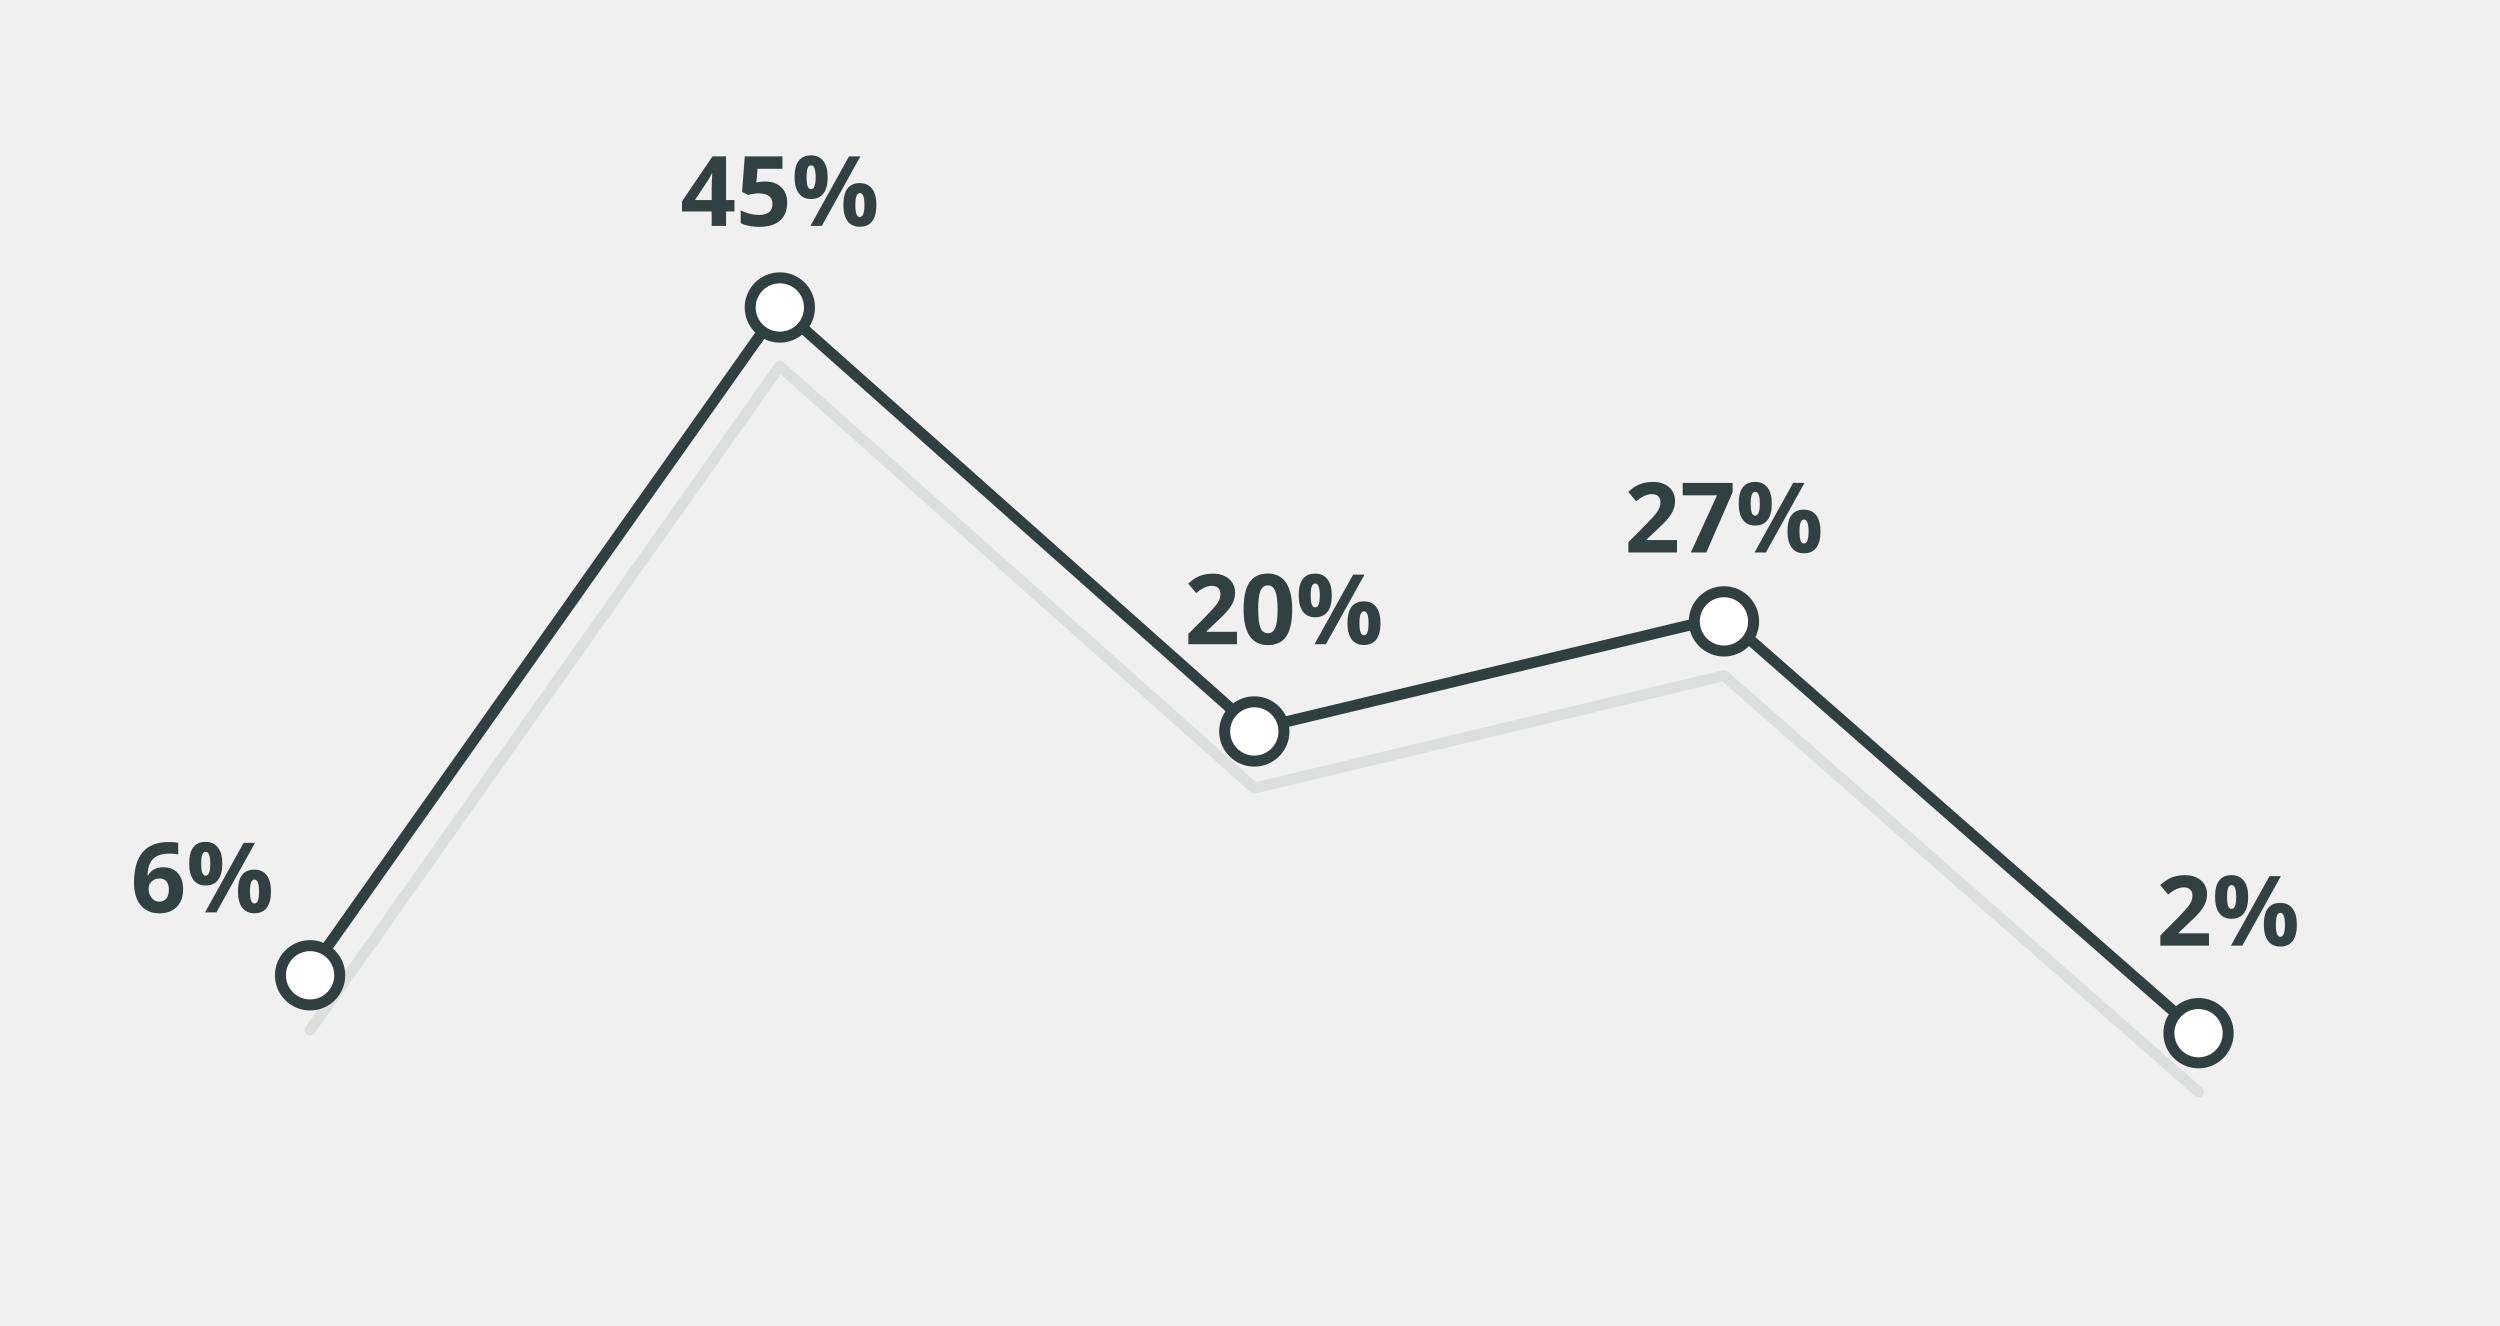
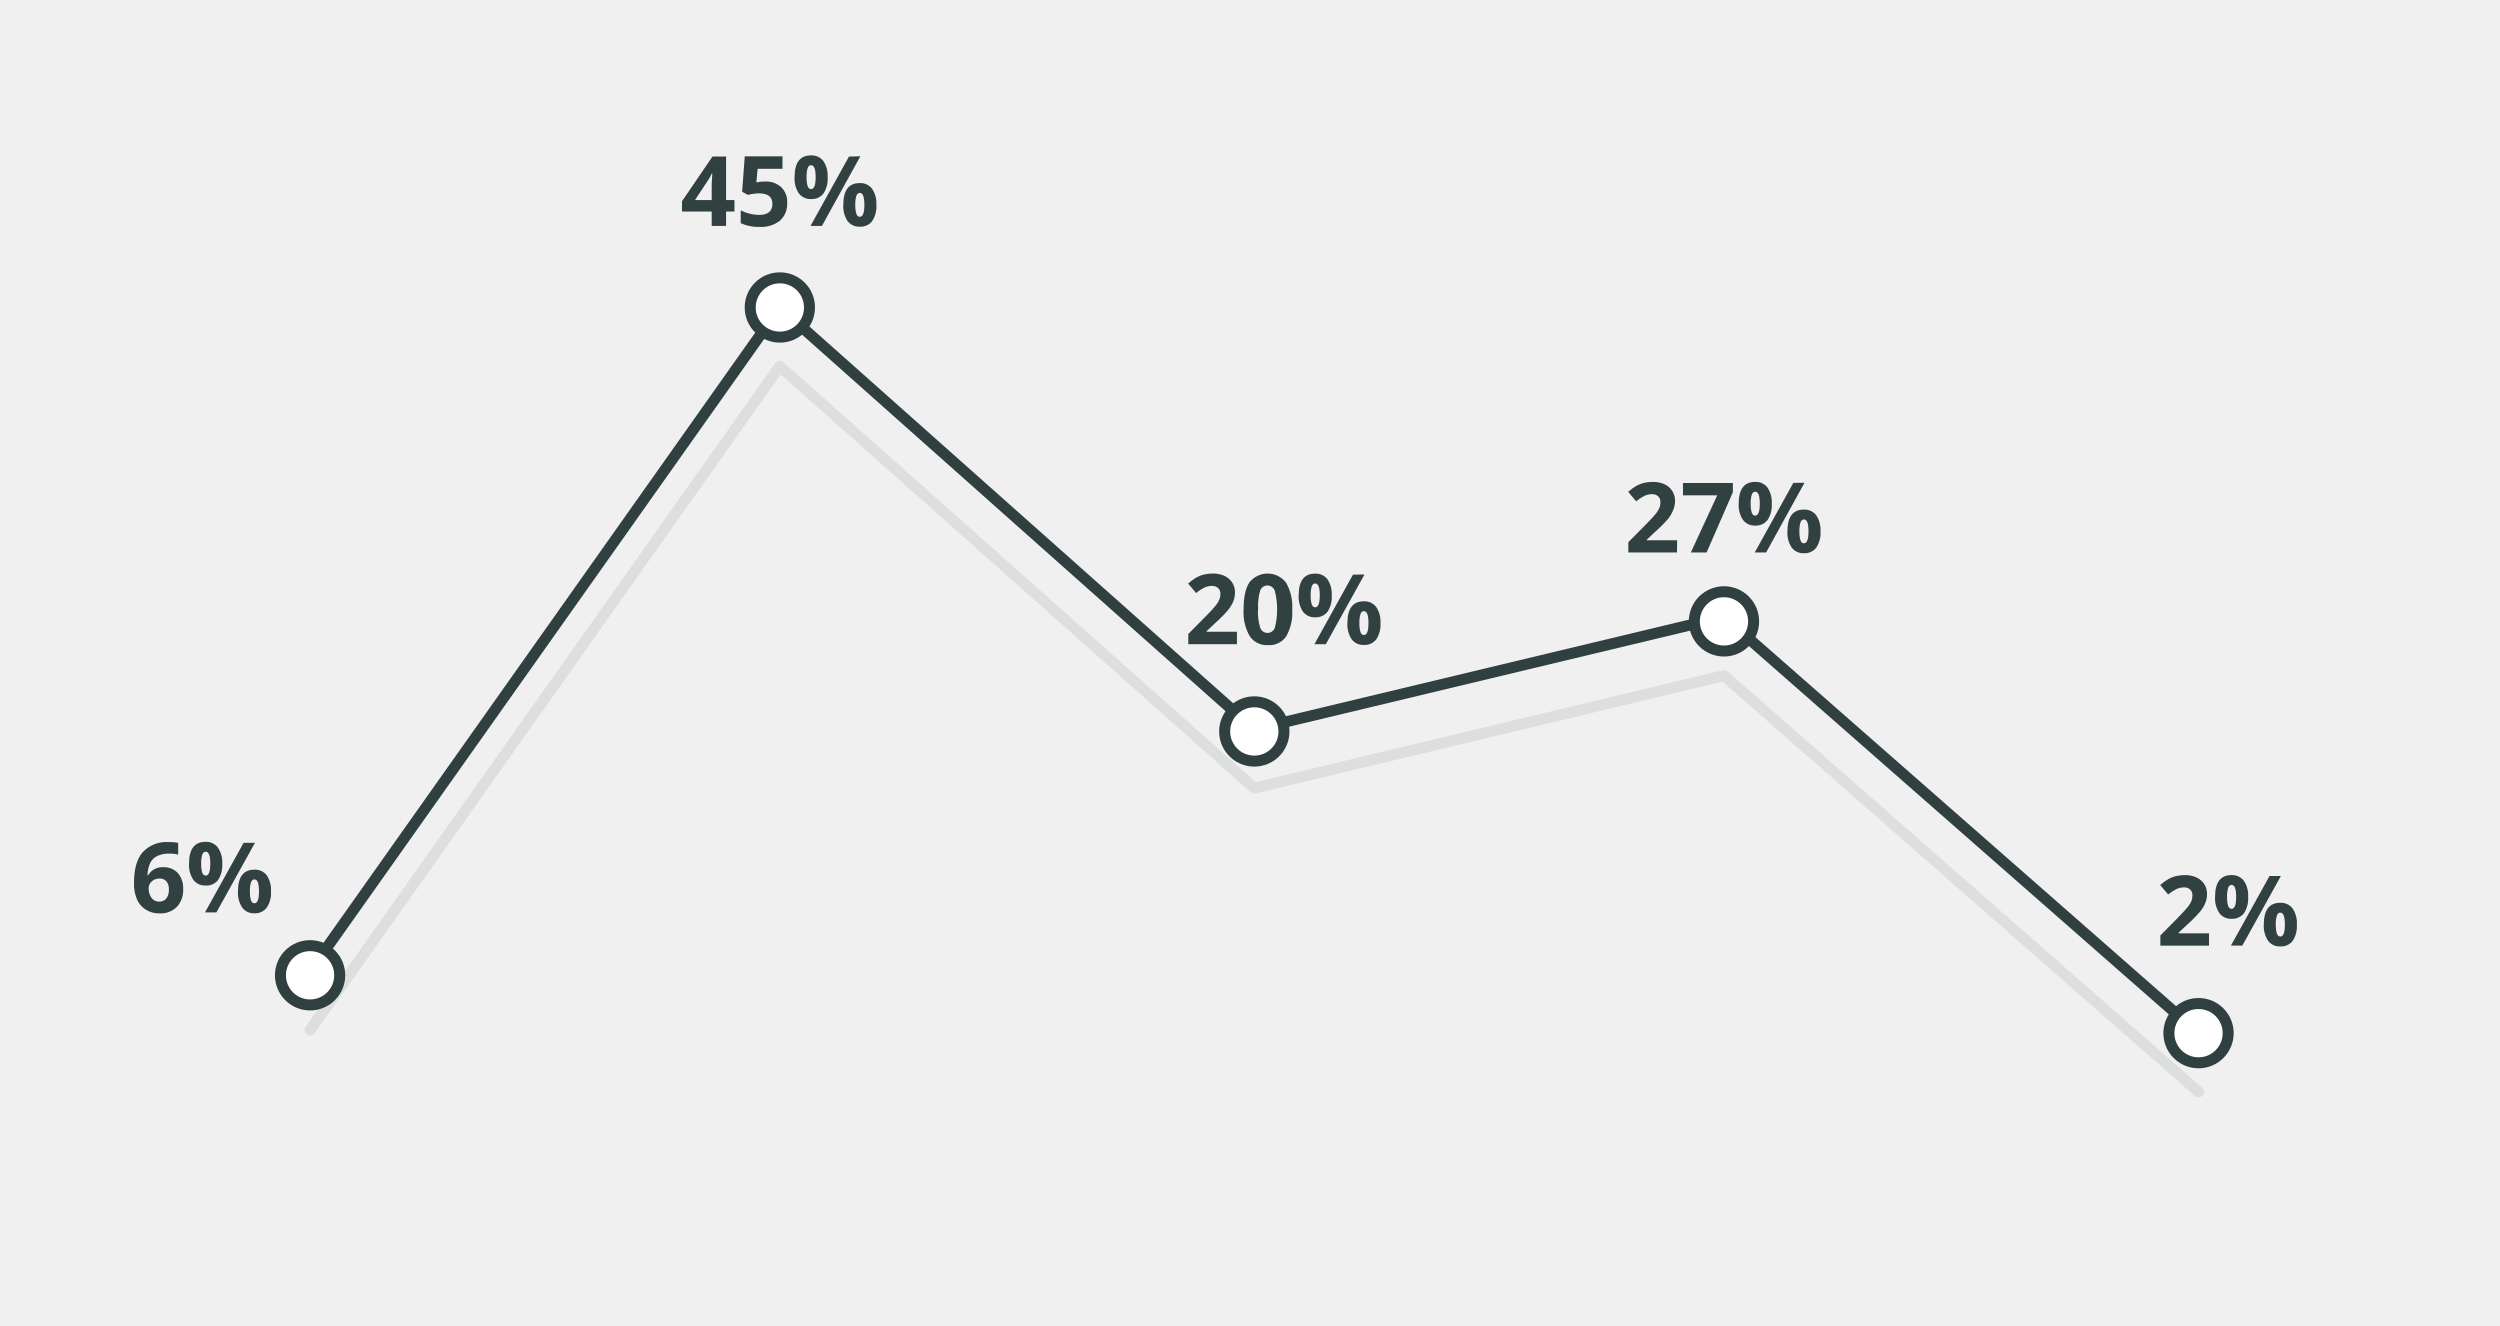
<svg xmlns="http://www.w3.org/2000/svg" id="Layer_1" data-name="Layer 1" viewBox="0 0 511 271">
  <g style="opacity: 0.1">
    <polyline points="63.38 210.53 159.38 74.86 256.38 161.09 352.38 138.09 449.38 223.18" style="fill: none;stroke: #304041;stroke-linecap: round;stroke-linejoin: round;stroke-width: 2.25px" />
  </g>
  <polyline points="63.38 198.53 159.38 62.85 256.38 149.09 352.38 126.09 449.38 211.18" style="fill: none;stroke: #304041;stroke-linecap: round;stroke-linejoin: round;stroke-width: 2.25px" />
-   <text transform="translate(26.69 186.5)" style="font-size: 19.919px;fill: #314041;font-family: OpenSans-Bold, Open Sans;font-weight: 700">6%</text>
-   <text transform="translate(139.06 46.18)" style="font-size: 19.919px;fill: #314041;font-family: OpenSans-Bold, Open Sans;font-weight: 700">45%</text>
-   <text transform="translate(242.1 131.67)" style="font-size: 19.919px;fill: #314041;font-family: OpenSans-Bold, Open Sans;font-weight: 700">20%</text>
-   <text transform="translate(332.04 112.92)" style="font-size: 19.919px;fill: #314041;font-family: OpenSans-Bold, Open Sans;font-weight: 700">27%</text>
-   <text transform="translate(440.78 193.3)" style="font-size: 19.919px;fill: #314041;font-family: OpenSans-Bold, Open Sans;font-weight: 700">2%</text>
+   <g>
+     <path d="M27.39,180.46c0-2.81.59-4.91,1.78-6.28a6.67,6.67,0,0,1,5.35-2.06,10.31,10.31,0,0,1,1.9.14v2.41a7.68,7.68,0,0,0-1.71-.2,5.87,5.87,0,0,0-2.52.47,3.11,3.11,0,0,0-1.46,1.38,6.25,6.25,0,0,0-.58,2.6h.13a3.29,3.29,0,0,1,3.08-1.66,3.82,3.82,0,0,1,3,1.2,4.76,4.76,0,0,1,1.08,3.31,5,5,0,0,1-1.29,3.6,4.73,4.73,0,0,1-3.56,1.33,5.12,5.12,0,0,1-2.74-.73A4.7,4.7,0,0,1,28,183.84,8.06,8.06,0,0,1,27.39,180.46Zm5.13,3.83a1.77,1.77,0,0,0,1.48-.64,2.87,2.87,0,0,0,.52-1.85,2.51,2.51,0,0,0-.48-1.63,1.76,1.76,0,0,0-1.46-.6,2.24,2.24,0,0,0-1.56.59,1.83,1.83,0,0,0-.64,1.38,3.17,3.17,0,0,0,.6,2A1.87,1.87,0,0,0,32.52,184.29Z" style="fill: #314041" />
+     <path d="M45.43,176.52a5.51,5.51,0,0,1-.86,3.36A3,3,0,0,1,42,181a2.93,2.93,0,0,1-2.48-1.16,5.35,5.35,0,0,1-.88-3.33q0-4.44,3.36-4.44a3,3,0,0,1,2.52,1.15A5.32,5.32,0,0,1,45.43,176.52Zm-4.31,0a6,6,0,0,0,.22,1.85c.15.4.38.6.71.6.62,0,.93-.81.93-2.45s-.31-2.43-.93-2.43c-.33,0-.56.2-.71.6A5.87,5.87,0,0,0,41.12,176.54Zm11-4.26L44.23,186.5H41.9l7.89-14.22Zm3.27,9.92a5.41,5.41,0,0,1-.87,3.35A3,3,0,0,1,52,186.68a2.93,2.93,0,0,1-2.48-1.16,5.34,5.34,0,0,1-.88-3.32q0-4.44,3.36-4.44a3,3,0,0,1,2.52,1.15A5.32,5.32,0,0,1,55.39,182.2Zm-4.31,0a5.72,5.72,0,0,0,.22,1.85c.15.4.38.6.71.6.62,0,.93-.81.93-2.45s-.31-2.43-.93-2.43c-.33,0-.56.2-.71.6A5.58,5.58,0,0,0,51.08,182.22Z" style="fill: #314041" />
+   </g>
+   <g>
+     <path d="M150.12,43.24h-1.71v2.94h-2.94V43.24H139.4v-2.1L145.63,32h2.78V40.9h1.71Zm-4.65-2.34V38.49c0-.4,0-1,.05-1.75s.06-1.21.08-1.33h-.08a10.35,10.35,0,0,1-.87,1.55l-2.6,3.94Z" style="fill: #314041" />
+     <path d="M156.4,37.1a4.54,4.54,0,0,1,3.28,1.16,4.12,4.12,0,0,1,1.22,3.17,4.61,4.61,0,0,1-1.46,3.66,6.18,6.18,0,0,1-4.21,1.29,8.25,8.25,0,0,1-3.83-.77V43a8,8,0,0,0,1.79.67,8,8,0,0,0,1.94.26c1.83,0,2.75-.76,2.75-2.26s-.95-2.15-2.85-2.15a7,7,0,0,0-1.14.1,8.46,8.46,0,0,0-1,.22l-1.2-.64.54-7.25h7.71v2.55h-5.08l-.26,2.79.34-.07A6.85,6.85,0,0,1,156.4,37.1Z" style="fill: #314041" />
+     <path d="M169.17,36.2a5.47,5.47,0,0,1-.86,3.36,3,3,0,0,1-2.54,1.13,3,3,0,0,1-2.48-1.15,5.4,5.4,0,0,1-.88-3.34q0-4.44,3.36-4.44a3,3,0,0,1,2.52,1.15A5.32,5.32,0,0,1,169.17,36.2Zm-4.31,0a6,6,0,0,0,.22,1.85c.15.4.38.6.71.6.62,0,.93-.81.93-2.45s-.31-2.43-.93-2.43c-.33,0-.56.2-.71.6A5.87,5.87,0,0,0,164.86,36.22Zm11-4.26L168,46.18h-2.33L173.53,32Zm3.27,9.92a5.39,5.39,0,0,1-.87,3.35,3,3,0,0,1-2.53,1.13,3,3,0,0,1-2.48-1.15,5.39,5.39,0,0,1-.88-3.33q0-4.44,3.36-4.44a3,3,0,0,1,2.52,1.15A5.32,5.32,0,0,1,179.13,41.88Zm-4.31,0a5.72,5.72,0,0,0,.22,1.85c.15.4.38.6.71.6.62,0,.93-.81.93-2.45s-.31-2.43-.93-2.43c-.33,0-.56.2-.71.6A5.58,5.58,0,0,0,174.82,41.9Z" style="fill: #314041" />
+   </g>
+   <g>
+     <path d="M252.83,131.67h-9.94v-2.09l3.57-3.61a30,30,0,0,0,2.07-2.25,4.64,4.64,0,0,0,.7-1.16,2.85,2.85,0,0,0,.22-1.11,1.61,1.61,0,0,0-.47-1.27,1.84,1.84,0,0,0-1.26-.42,3.56,3.56,0,0,0-1.61.38,7.86,7.86,0,0,0-1.62,1.08l-1.64-1.94A10.42,10.42,0,0,1,244.6,118a6.13,6.13,0,0,1,1.5-.57,7.44,7.44,0,0,1,1.83-.2,5.53,5.53,0,0,1,2.36.48,3.78,3.78,0,0,1,1.58,1.37,3.57,3.57,0,0,1,.56,2,4.86,4.86,0,0,1-.34,1.84,7.2,7.2,0,0,1-1.07,1.77,26.39,26.39,0,0,1-2.55,2.58L246.64,129v.13h6.19Z" style="fill: #314041" />
+     <path d="M264.13,124.56a9.87,9.87,0,0,1-1.23,5.52,4.23,4.23,0,0,1-3.76,1.79,4.18,4.18,0,0,1-3.7-1.85,9.71,9.71,0,0,1-1.25-5.46q0-3.77,1.21-5.55a4.74,4.74,0,0,1,7.47.09A9.75,9.75,0,0,1,264.13,124.56Zm-7,0a11.07,11.07,0,0,0,.45,3.75,1.59,1.59,0,0,0,3,0,15.2,15.2,0,0,0,0-7.5,1.59,1.59,0,0,0-1.52-1.14,1.56,1.56,0,0,0-1.51,1.14A11,11,0,0,0,257.17,124.56Z" style="fill: #314041" />
+     <path d="M272.21,121.69a5.44,5.44,0,0,1-.87,3.36,3,3,0,0,1-2.54,1.13,2.94,2.94,0,0,1-2.48-1.16,5.42,5.42,0,0,1-.87-3.33q0-4.44,3.35-4.44a3,3,0,0,1,2.53,1.15A5.39,5.39,0,0,1,272.21,121.69Zm-4.31,0a5.72,5.72,0,0,0,.22,1.85c.14.4.38.6.7.6.63,0,.94-.81.94-2.45s-.31-2.43-.94-2.43c-.32,0-.56.2-.7.6A5.58,5.58,0,0,0,267.9,121.71Zm11-4.26L271,131.67h-2.33l7.88-14.22Zm3.27,9.92a5.41,5.41,0,0,1-.87,3.35,3,3,0,0,1-2.54,1.13,2.94,2.94,0,0,1-2.48-1.16,5.41,5.41,0,0,1-.87-3.32q0-4.44,3.35-4.44a3,3,0,0,1,2.53,1.15A5.39,5.39,0,0,1,282.17,127.37Zm-4.31,0a5.72,5.72,0,0,0,.22,1.85c.14.4.38.6.7.6.62,0,.94-.81.94-2.45s-.32-2.43-.94-2.43c-.32,0-.56.2-.7.6A5.58,5.58,0,0,0,277.86,127.39Z" style="fill: #314041" />
+   </g>
+   <g>
+     <path d="M342.77,112.92h-9.94v-2.09l3.57-3.61c1.06-1.08,1.75-1.83,2.08-2.25a5.33,5.33,0,0,0,.7-1.16,3,3,0,0,0,.21-1.11,1.61,1.61,0,0,0-.47-1.27,1.84,1.84,0,0,0-1.26-.42,3.56,3.56,0,0,0-1.61.38,8.13,8.13,0,0,0-1.62,1.08l-1.63-1.94a10,10,0,0,1,1.74-1.26,6.13,6.13,0,0,1,1.5-.57,7.44,7.44,0,0,1,1.83-.2,5.5,5.5,0,0,1,2.36.48,3.72,3.72,0,0,1,1.58,1.37,3.57,3.57,0,0,1,.57,2,4.86,4.86,0,0,1-.35,1.84A7.2,7.2,0,0,1,341,106a26.39,26.39,0,0,1-2.55,2.58l-1.83,1.72v.13h6.19Z" style="fill: #314041" />
+     <path d="M345.61,112.92,351,101.25h-7V98.72h10.2v1.89l-5.37,12.31Z" style="fill: #314041" />
+     <path d="M362.15,102.94a5.44,5.44,0,0,1-.87,3.36,3,3,0,0,1-2.54,1.13,2.92,2.92,0,0,1-2.47-1.16,5.35,5.35,0,0,1-.88-3.33q0-4.44,3.35-4.44a3,3,0,0,1,2.53,1.15A5.39,5.39,0,0,1,362.15,102.94Zm-4.31,0a5.72,5.72,0,0,0,.22,1.85c.14.4.38.6.7.6.63,0,.94-.81.94-2.45s-.31-2.43-.94-2.43c-.32,0-.56.2-.7.6A5.58,5.58,0,0,0,357.84,103Zm11-4.26L361,112.92h-2.33l7.89-14.22Zm3.27,9.92a5.41,5.41,0,0,1-.87,3.35,3,3,0,0,1-2.54,1.13,2.94,2.94,0,0,1-2.48-1.16,5.41,5.41,0,0,1-.87-3.32q0-4.44,3.35-4.44a3,3,0,0,1,2.53,1.15A5.39,5.39,0,0,1,372.11,108.62Zm-4.31,0a5.72,5.72,0,0,0,.22,1.85c.14.4.38.6.7.6.63,0,.94-.81.94-2.45s-.31-2.43-.94-2.43c-.32,0-.56.2-.7.6A5.58,5.58,0,0,0,367.8,108.64Z" style="fill: #314041" />
+   </g>
+   <g>
+     <path d="M451.52,193.3h-9.94v-2.1l3.57-3.6c1.05-1.09,1.74-1.84,2.07-2.26a4.77,4.77,0,0,0,.7-1.16,3,3,0,0,0,.21-1.11,1.59,1.59,0,0,0-.47-1.27,1.81,1.81,0,0,0-1.26-.42,3.65,3.65,0,0,0-1.6.38,8.18,8.18,0,0,0-1.63,1.08l-1.63-1.94a11.24,11.24,0,0,1,1.74-1.26,6.05,6.05,0,0,1,1.51-.57,7.83,7.83,0,0,1,1.83-.2,5.34,5.34,0,0,1,2.35.49,3.79,3.79,0,0,1,1.59,1.36,3.65,3.65,0,0,1,.56,2,5,5,0,0,1-.35,1.85,6.86,6.86,0,0,1-1.07,1.76,26.39,26.39,0,0,1-2.55,2.58l-1.83,1.72v.14h6.2Z" style="fill: #314041" />
+     <path d="M459.52,183.32a5.51,5.51,0,0,1-.86,3.36,3,3,0,0,1-2.54,1.12,2.92,2.92,0,0,1-2.48-1.15,5.46,5.46,0,0,1-.88-3.33q0-4.45,3.36-4.45a3,3,0,0,1,2.52,1.15A5.34,5.34,0,0,1,459.52,183.32Zm-4.31,0a6,6,0,0,0,.22,1.84c.15.4.38.61.71.61.62,0,.93-.82.93-2.45s-.31-2.44-.93-2.44c-.33,0-.56.2-.71.6A5.89,5.89,0,0,0,455.21,183.34Zm11-4.26-7.88,14.22H456l7.89-14.22Zm3.27,9.92a5.5,5.5,0,0,1-.86,3.35,3,3,0,0,1-2.54,1.12,2.92,2.92,0,0,1-2.48-1.15,5.38,5.38,0,0,1-.88-3.32q0-4.45,3.36-4.45a3,3,0,0,1,2.52,1.15A5.34,5.34,0,0,1,469.48,189Zm-4.31,0a6,6,0,0,0,.22,1.84c.15.4.38.61.71.61.62,0,.93-.82.93-2.45s-.31-2.44-.93-2.44c-.33,0-.56.2-.71.6A5.89,5.89,0,0,0,465.17,189Z" style="fill: #314041" />
+   </g>
  <circle cx="63.38" cy="199.35" r="6.06" style="fill: #fff;stroke: #304041;stroke-linecap: round;stroke-linejoin: round;stroke-width: 2.25px" />
  <circle cx="159.4" cy="62.85" r="6.06" style="fill: #fff;stroke: #304041;stroke-linecap: round;stroke-linejoin: round;stroke-width: 2.25px" />
  <circle cx="256.38" cy="149.51" r="6.06" style="fill: #fff;stroke: #304041;stroke-linecap: round;stroke-linejoin: round;stroke-width: 2.25px" />
  <circle cx="352.38" cy="127.01" r="6.06" style="fill: #fff;stroke: #304041;stroke-linecap: round;stroke-linejoin: round;stroke-width: 2.25px" />
  <circle cx="449.38" cy="211.18" r="6.06" style="fill: #fff;stroke: #304041;stroke-linecap: round;stroke-linejoin: round;stroke-width: 2.25px" />
</svg>
